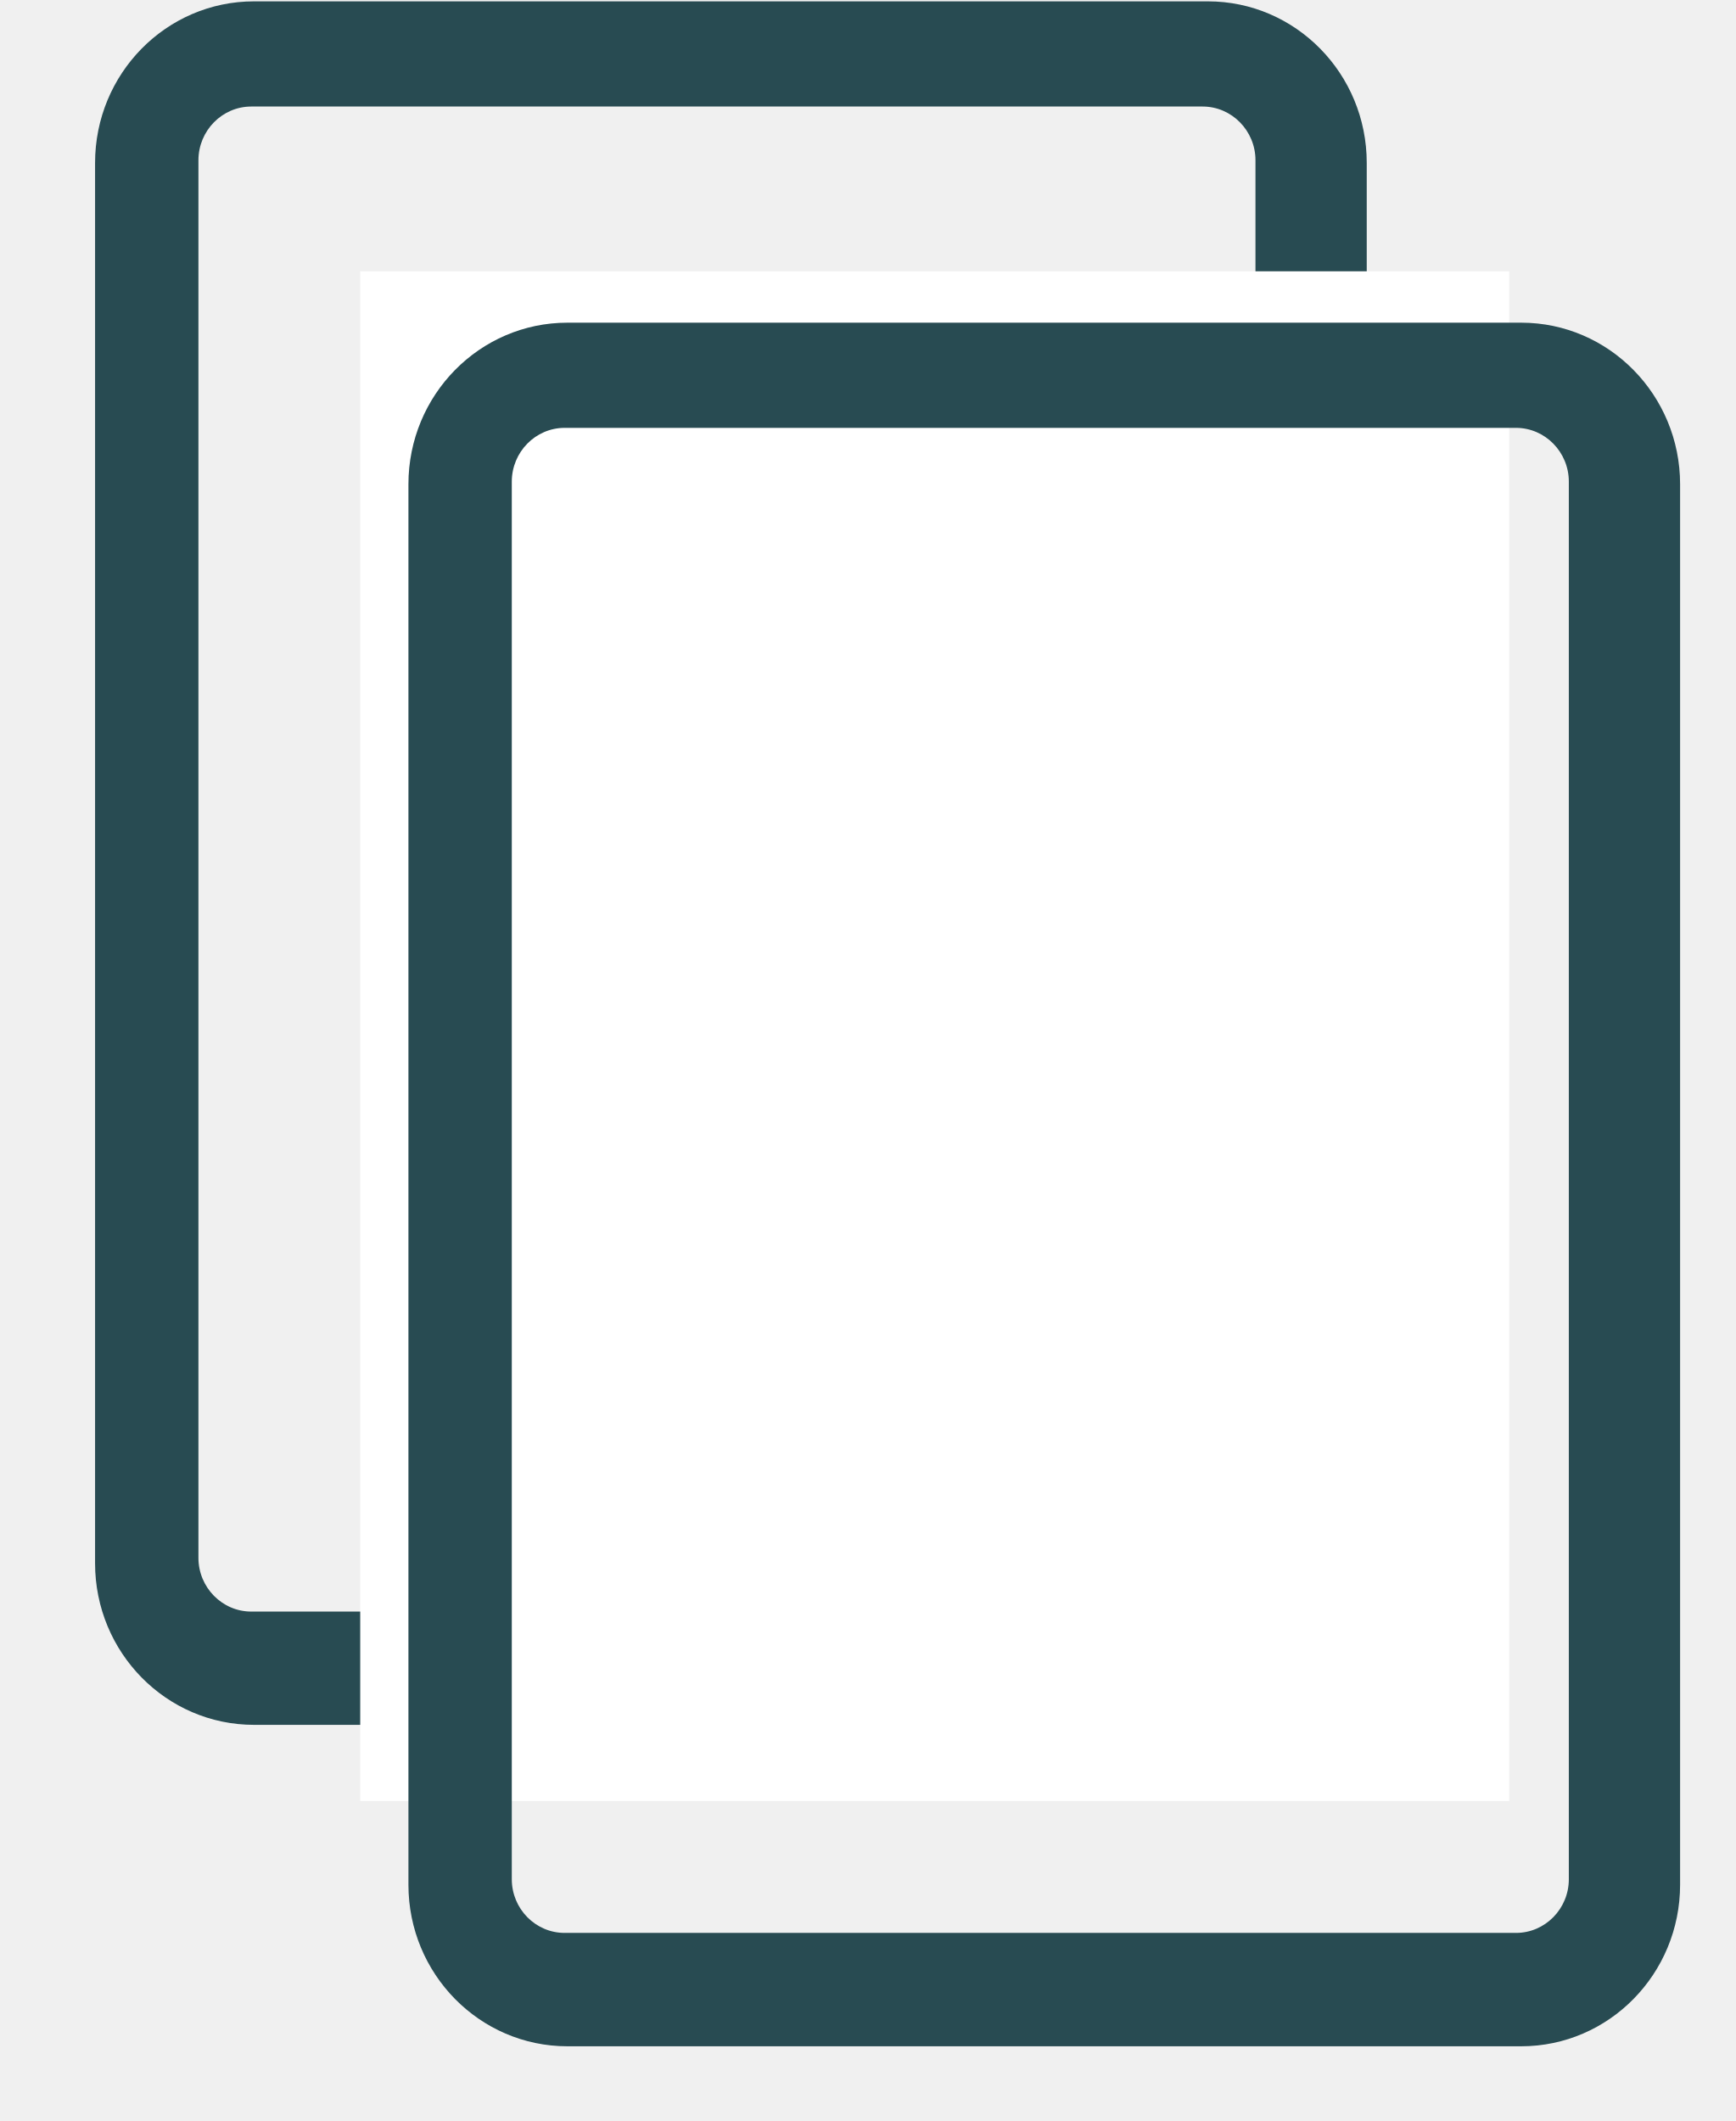
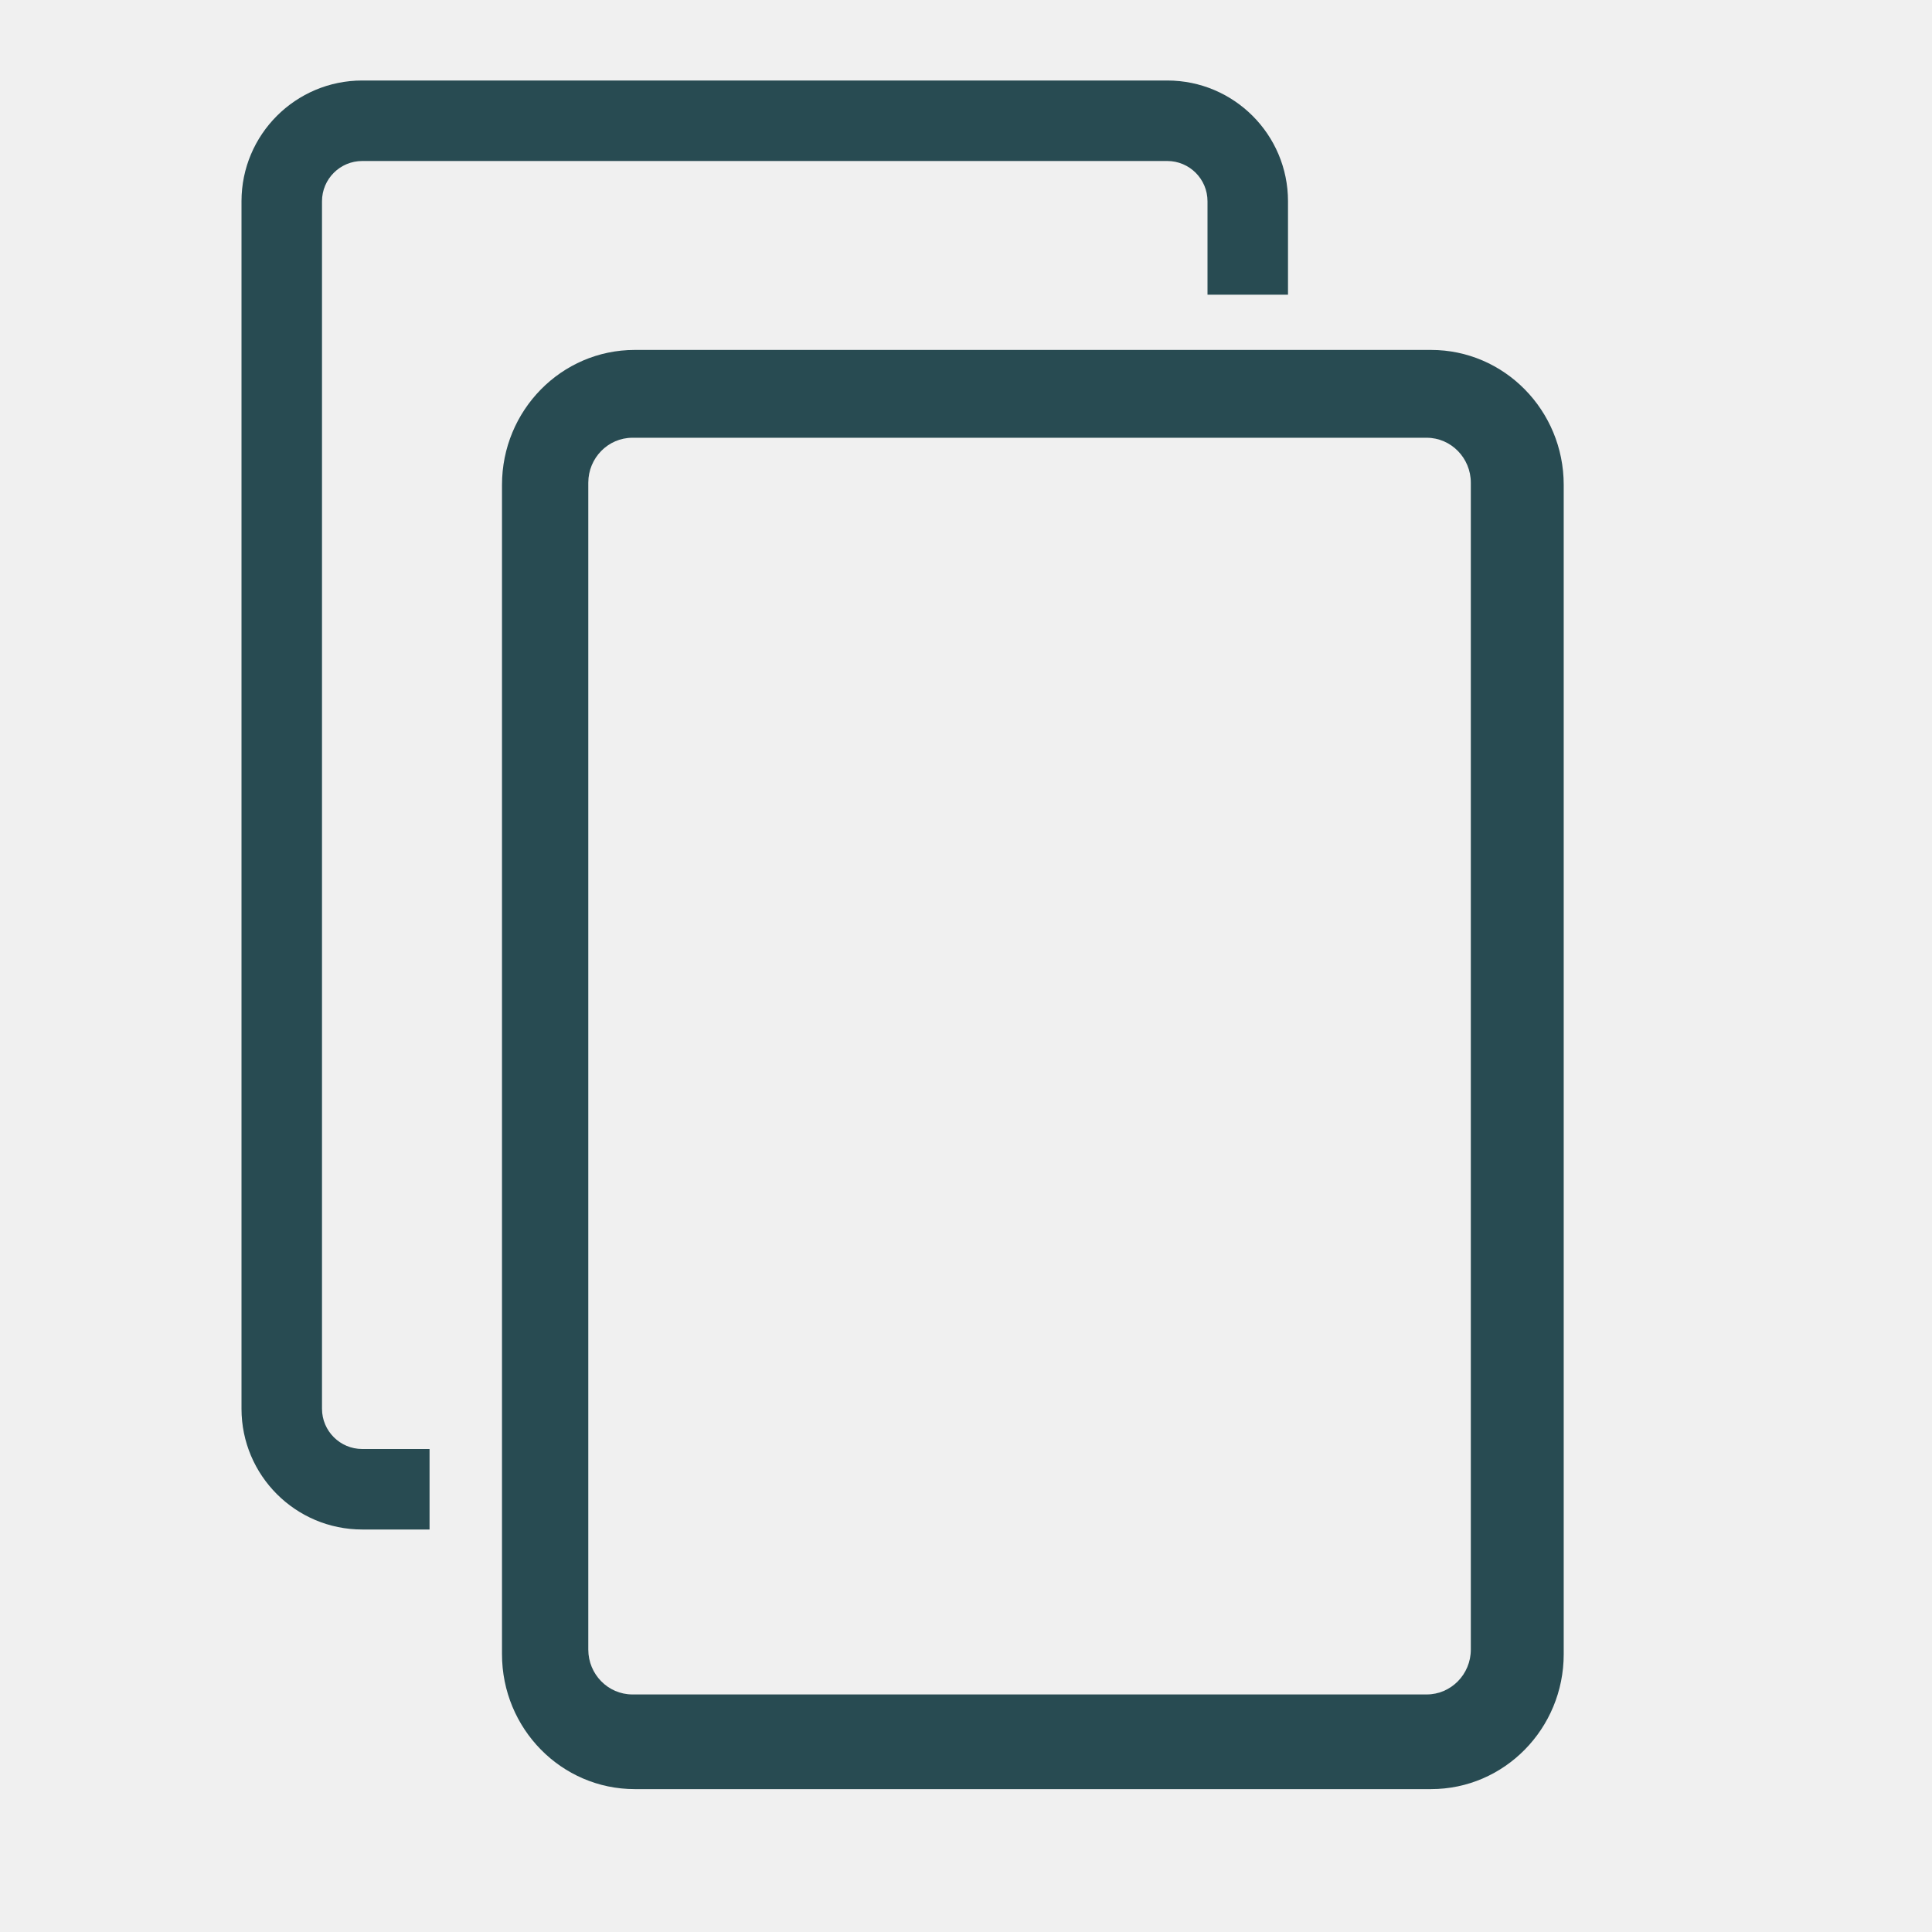
- <svg xmlns="http://www.w3.org/2000/svg" viewBox="0 0 18 22" version="1.1">
-   <g id="Symbols" stroke="none" stroke-width="1" fill="none" fill-rule="evenodd">
-     <g id="Icon/Queue/Line" transform="translate(-2, -1)" fill-rule="nonzero">
-       <g id="Assets/Icons/Stack/Navy" transform="translate(2.5, 1)">
-         <g id="stack">
-           <path d="M13.675,16.215 L13.675,1.69 C13.675,0.764 12.937,0.014 12.027,0.014 L2.135,0.014 C1.224,0.014 0.486,0.764 0.486,1.69 L0.486,16.215 C0.486,17.14 1.224,17.891 2.135,17.891 L12.027,17.891 C12.937,17.891 13.675,17.14 13.675,16.215 Z M2.106,16.716 C1.804,16.716 1.558,16.465 1.558,16.159 L1.558,1.662 C1.558,1.356 1.804,1.105 2.106,1.105 L11.973,1.105 C12.275,1.105 12.521,1.356 12.521,1.662 L12.521,16.159 C12.521,16.465 12.275,16.716 11.973,16.716 L2.106,16.716 Z" id="Fill-1" fill="#284B52" />
-           <rect id="Rectangle" fill="#FFFFFF" x="3.236" y="2.814" width="11.917" height="15.867" />
-           <path d="M16.925,19.549 L16.925,5.023 C16.925,4.098 16.187,3.347 15.277,3.347 L5.385,3.347 C4.474,3.347 3.736,4.098 3.736,5.023 L3.736,19.549 C3.736,20.474 4.474,21.225 5.385,21.225 L15.277,21.225 C16.187,21.225 16.925,20.474 16.925,19.549 Z M5.356,20.049 C5.054,20.049 4.808,19.799 4.808,19.492 L4.808,4.996 C4.808,4.689 5.054,4.438 5.356,4.438 L15.223,4.438 C15.525,4.438 15.771,4.689 15.771,4.996 L15.771,19.492 C15.771,19.799 15.525,20.049 15.223,20.049 L5.356,20.049 Z" id="Fill-1" fill="#284B52" />
-         </g>
-       </g>
+ <svg xmlns="http://www.w3.org/2000/svg" viewBox="0 0 24 24" version="1.1">
+   <g id="Icon/Queue/Line" stroke="none" stroke-width="1" fill="none" fill-rule="evenodd">
+     <g id="Assets/Icons/Stack/Navy" transform="translate(2.5, 1)" fill="#284B52">
+       <path d="M0.5,15.339 L0.5,16.5 C0.5,17.328 1.172,18 2,18 L12,18 C12.828,18 13.5,17.328 13.5,16.5 L13.5,1.5 C13.5,0.672 12.828,7.14805992e-12 12,7.14805992e-12 L11.164,7.14805992e-12 L11.164,1 L12,1 C12.276,1 12.5,1.224 12.5,1.5 L12.5,16.5 C12.5,16.776 12.276,17 12,17 L2,17 C1.724,17 1.5,16.776 1.5,16.5 L1.5,15.339 L0.5,15.339 Z" id="Rectangle" transform="translate(7, 9) scale(-1, -1) translate(-7, -9) " />
+       <path d="M16.925,19.549 L16.925,5.023 C16.925,4.098 16.187,3.347 15.277,3.347 L5.385,3.347 C4.474,3.347 3.736,4.098 3.736,5.023 L3.736,19.549 C3.736,20.474 4.474,21.225 5.385,21.225 L15.277,21.225 C16.187,21.225 16.925,20.474 16.925,19.549 Z M5.356,20.049 C5.054,20.049 4.808,19.799 4.808,19.492 L4.808,4.996 C4.808,4.689 5.054,4.438 5.356,4.438 L15.223,4.438 C15.525,4.438 15.771,4.689 15.771,4.996 L15.771,19.492 C15.771,19.799 15.525,20.049 15.223,20.049 L5.356,20.049 Z" id="Fill-1" />
    </g>
  </g>
</svg>
